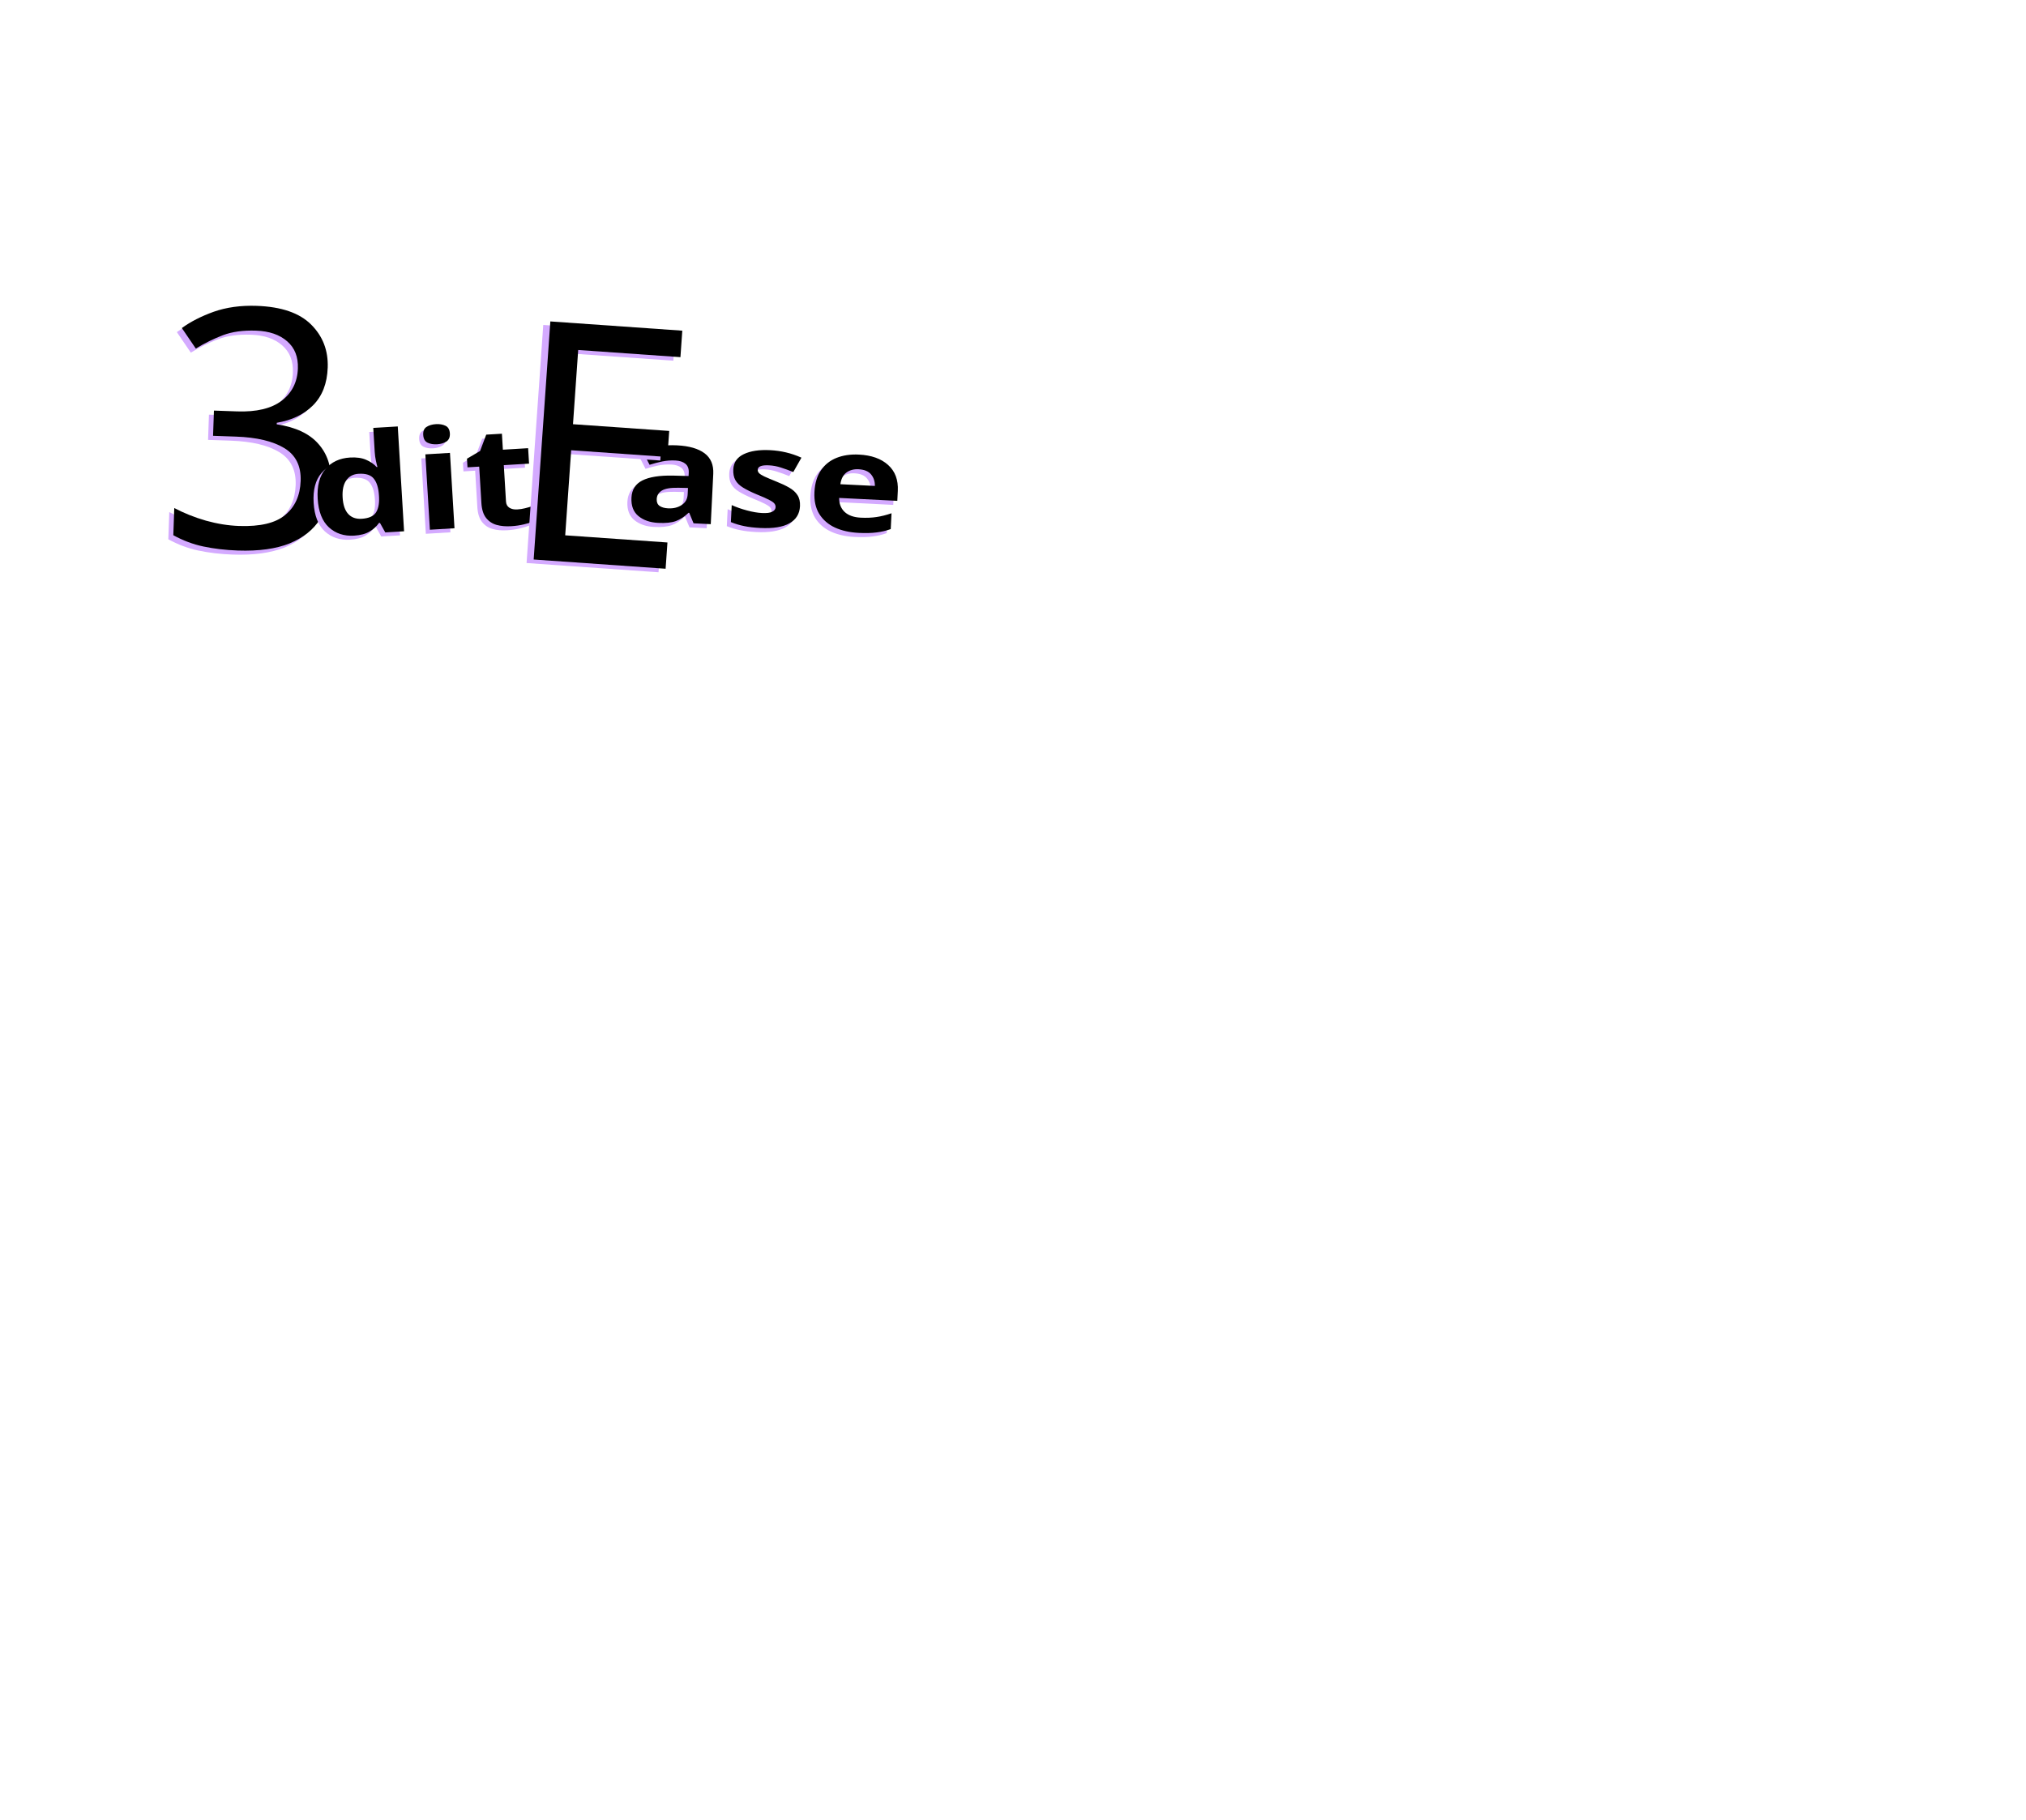
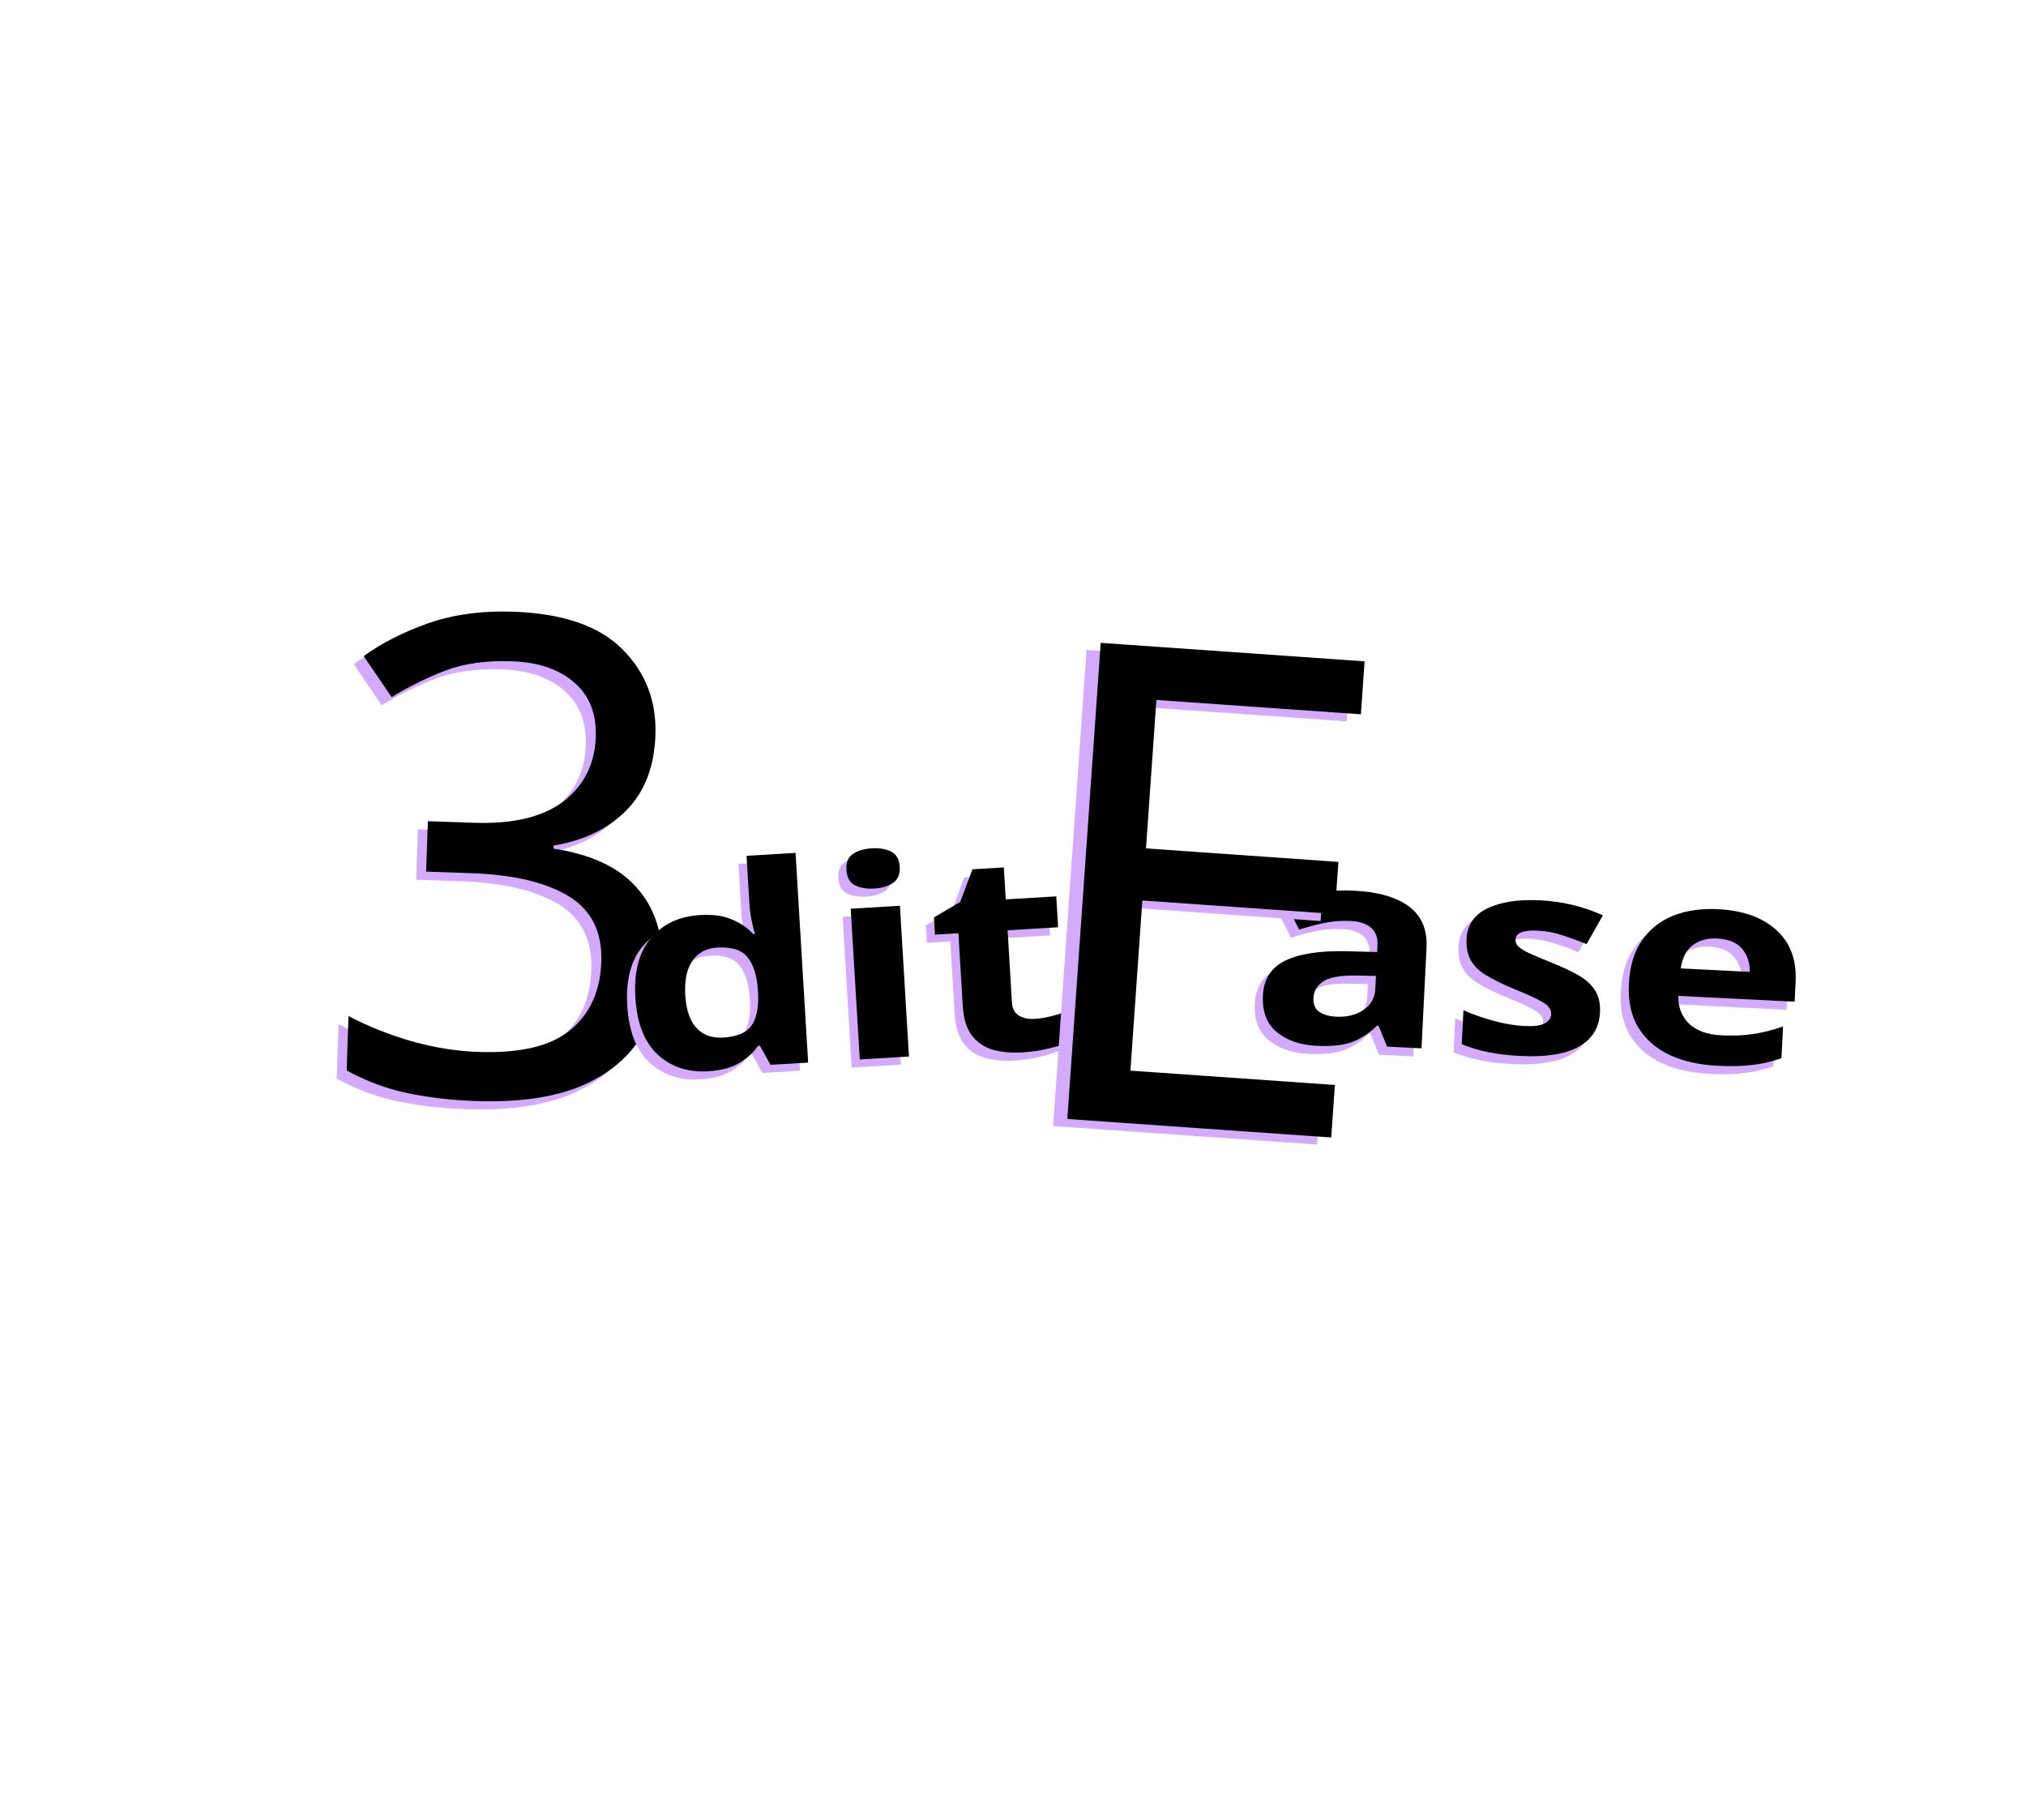
- <svg xmlns="http://www.w3.org/2000/svg" width="1140" height="1024">
+ <svg xmlns="http://www.w3.org/2000/svg" width="1140" height="1024" viewBox="0 0 1140 1024">
  <g>
-     <g id="svg_3" transform="scale(0.5)" viewBox="0 0 [1140] [1024]">
+     <g id="svg_3">
      <path stroke="null" id="svg_4" d="m1.064,-1.256l1136.841,0l0,1020.418l-1136.841,0l0,-1020.418z" opacity="undefined" stroke-width="0" fill="none" />
      <text font-weight="normal" transform="rotate(2 253.702 520.36) matrix(15.5407 0 0 15.67 -11448.4 -6726.21)" stroke="null" xml:space="preserve" text-anchor="start" font-family="'Yanone Kaffeesatz'" font-size="24" id="svg_7" y="468.817" x="747.982" stroke-width="0" fill="#d4aaff">3</text>
      <text transform="rotate(2 259.263 515.791) matrix(15.5407 0 0 15.67 -11719 -6831.97)" stroke="null" xml:space="preserve" text-anchor="start" font-family="'Yanone Kaffeesatz'" font-size="24" id="svg_6" y="475.274" x="765.752" stroke-width="0" fill="#000000">3</text>
      <text font-weight="bold" transform="rotate(-3.4391 467.529 544.068) matrix(7.75258 0 0 6.48315 -5452.07 -3837.36)" stroke="null" xml:space="preserve" text-anchor="start" font-family="'Lora'" font-size="24" id="svg_11" y="684.656" x="747.566" stroke-width="0" fill="#d4aaff">dit</text>
      <text font-weight="bold" transform="rotate(-3.4391 472.092 539.498) matrix(7.75258 0 0 6.48315 -5449.79 -3841.93)" stroke="null" xml:space="preserve" text-anchor="start" font-family="'Lora'" font-size="24" id="svg_9" y="684.656" x="747.86" stroke-width="0" fill="#000000">dit</text>
      <text font-weight="bold" transform="rotate(2.85319 843.118 539.576) matrix(7.75258 0 0 6.48315 -5102.81 -3853.35)" stroke="null" xml:space="preserve" text-anchor="start" font-family="'Lora'" font-size="24" id="svg_12" y="686.417" x="748.449" stroke-width="0" fill="#d4aaff">ase</text>
      <text font-weight="bold" transform="rotate(2.85319 847.688 535.016) matrix(7.75258 0 0 6.48315 -5098.24 -3857.91)" stroke="null" xml:space="preserve" text-anchor="start" font-family="'Lora'" font-size="24" id="svg_10" y="686.417" x="748.449" stroke-width="0" fill="#000000">ase</text>
      <text transform="rotate(4.00906 622.956 535.79) matrix(15.5407 0 0 15.67 -11361 -6844.97)" stroke="null" xml:space="preserve" text-anchor="start" font-family="'Yanone Kaffeesatz'" font-size="24" id="svg_2" y="477.38" x="767.296" stroke-width="0" fill="#d4aaff">E</text>
      <text transform="rotate(4.00906 630.957 531.79) matrix(15.5407 0 0 15.67 -11358 -6847.97)" stroke="null" xml:space="preserve" text-anchor="start" font-family="'Yanone Kaffeesatz'" font-size="24" id="svg_1" y="477.317" x="767.618" stroke-width="0" fill="#000000">E</text>
    </g>
  </g>
</svg>
